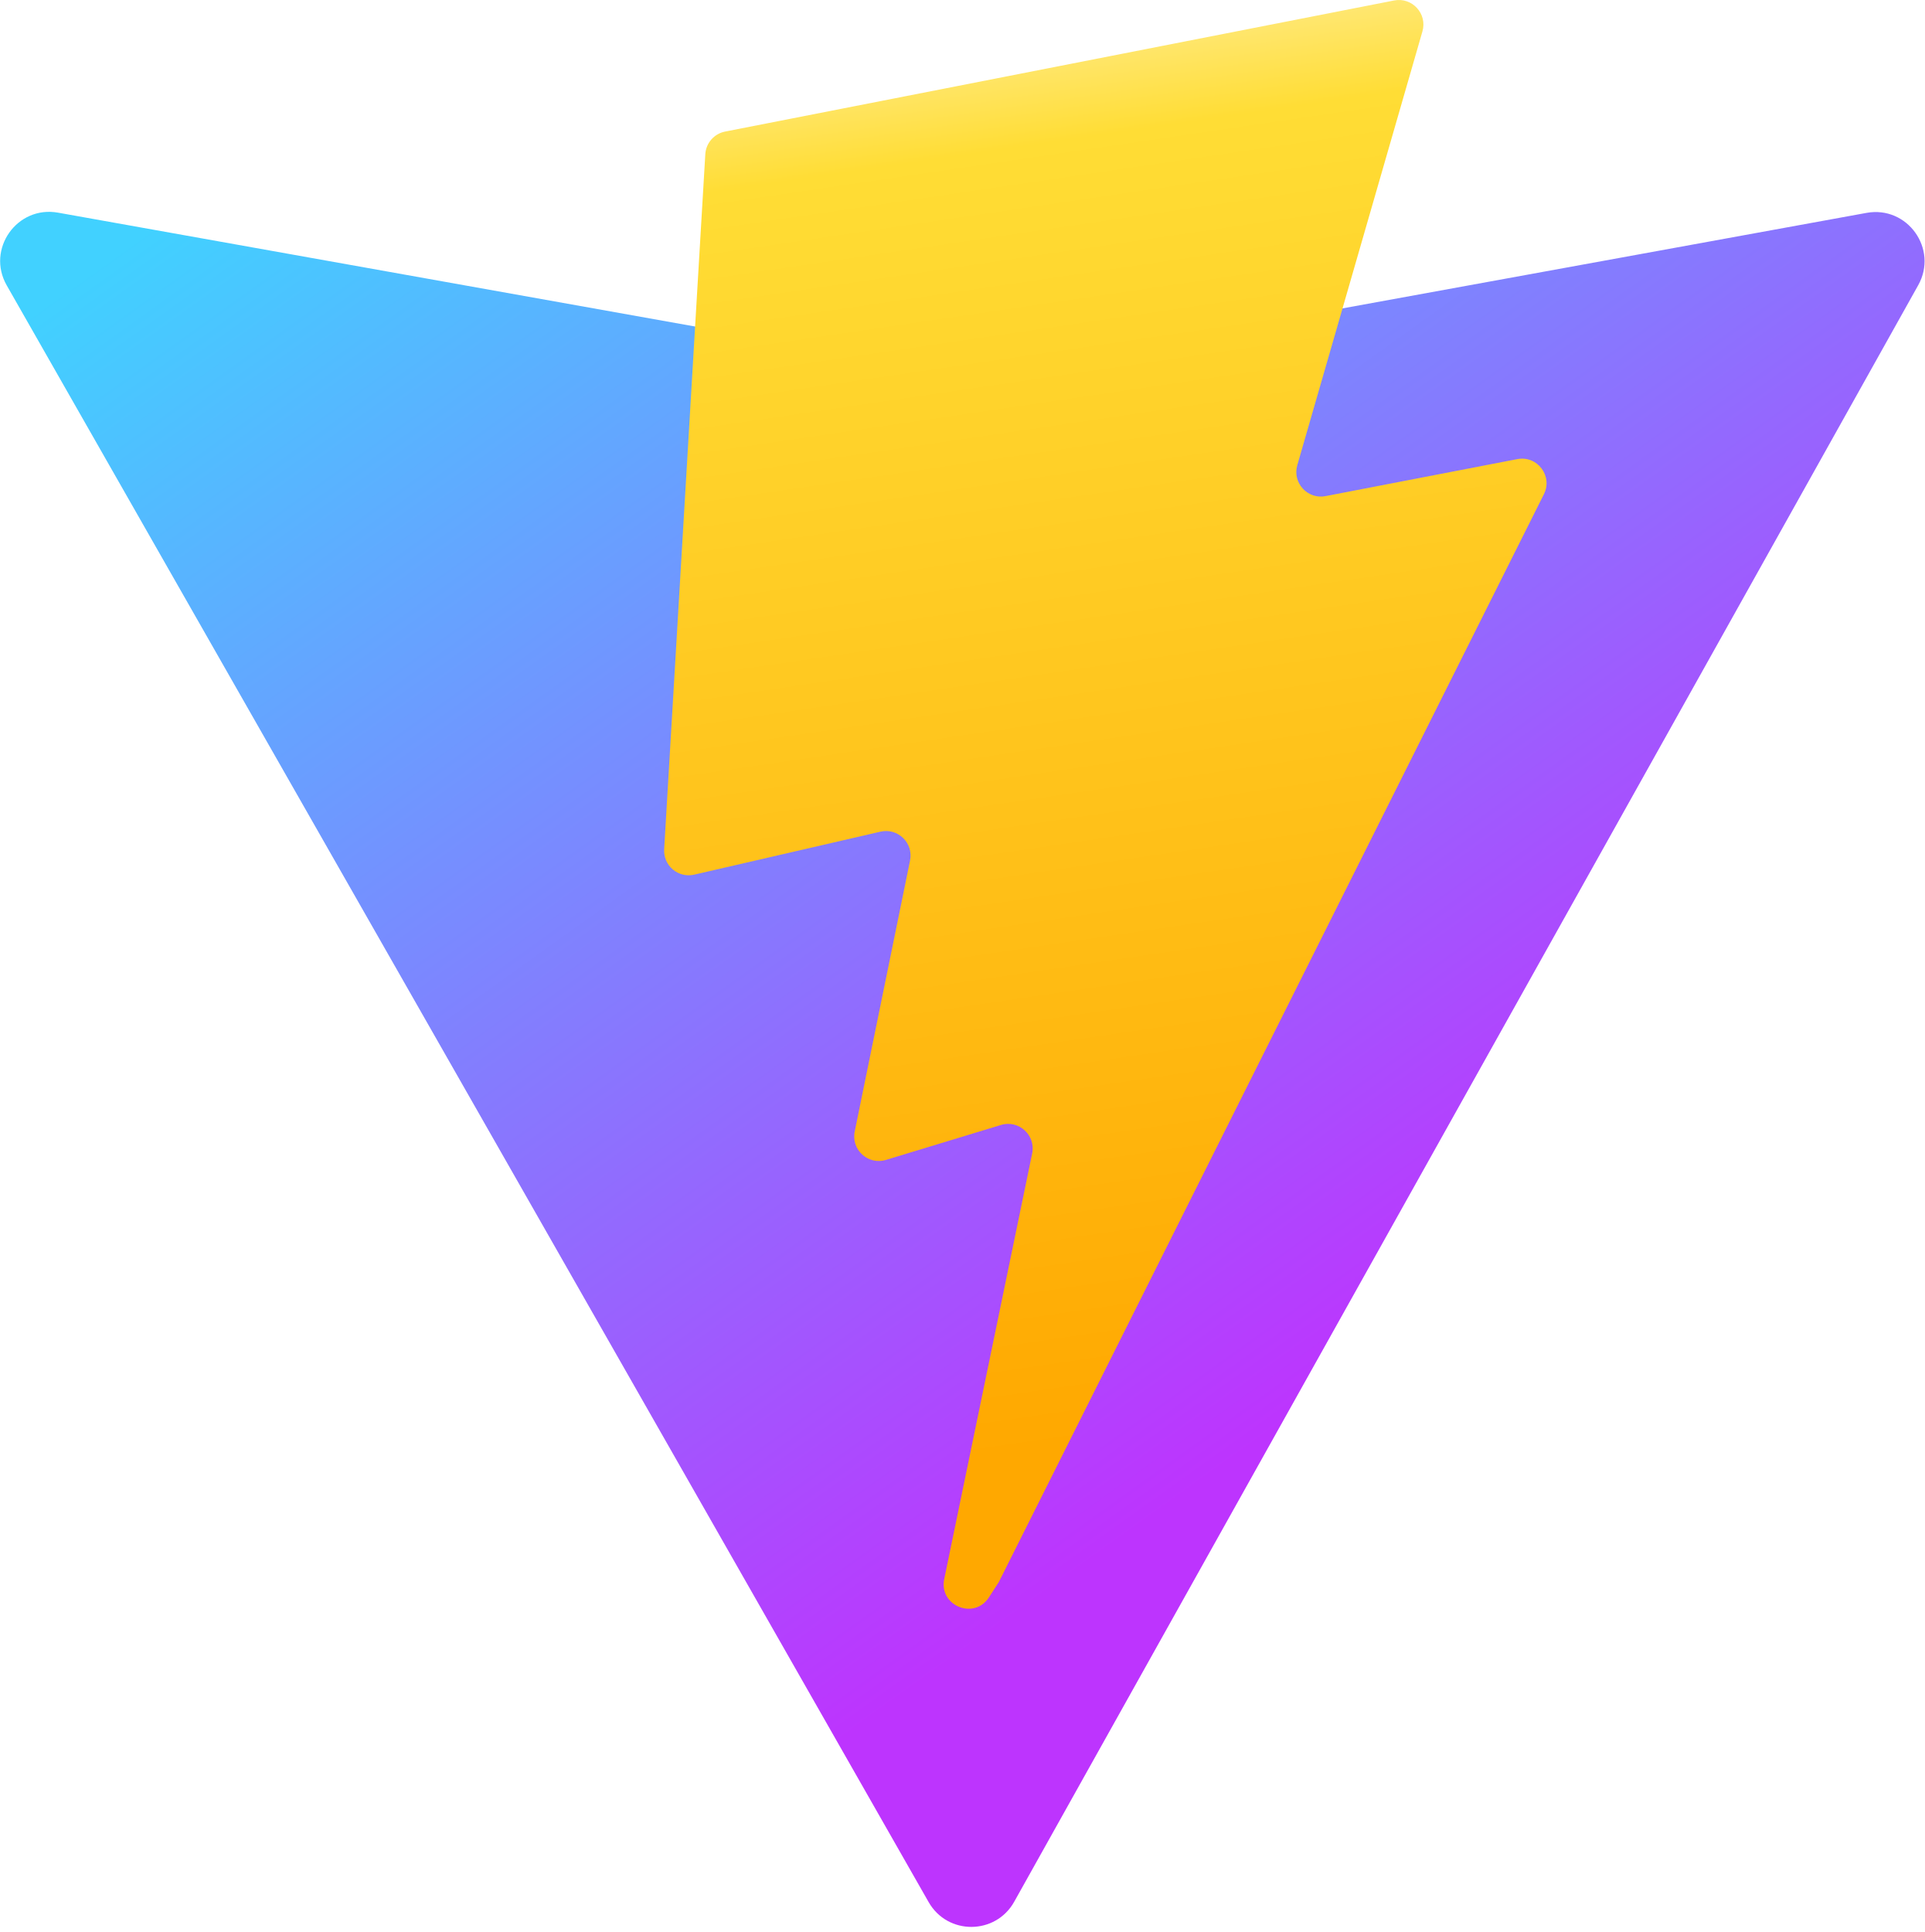
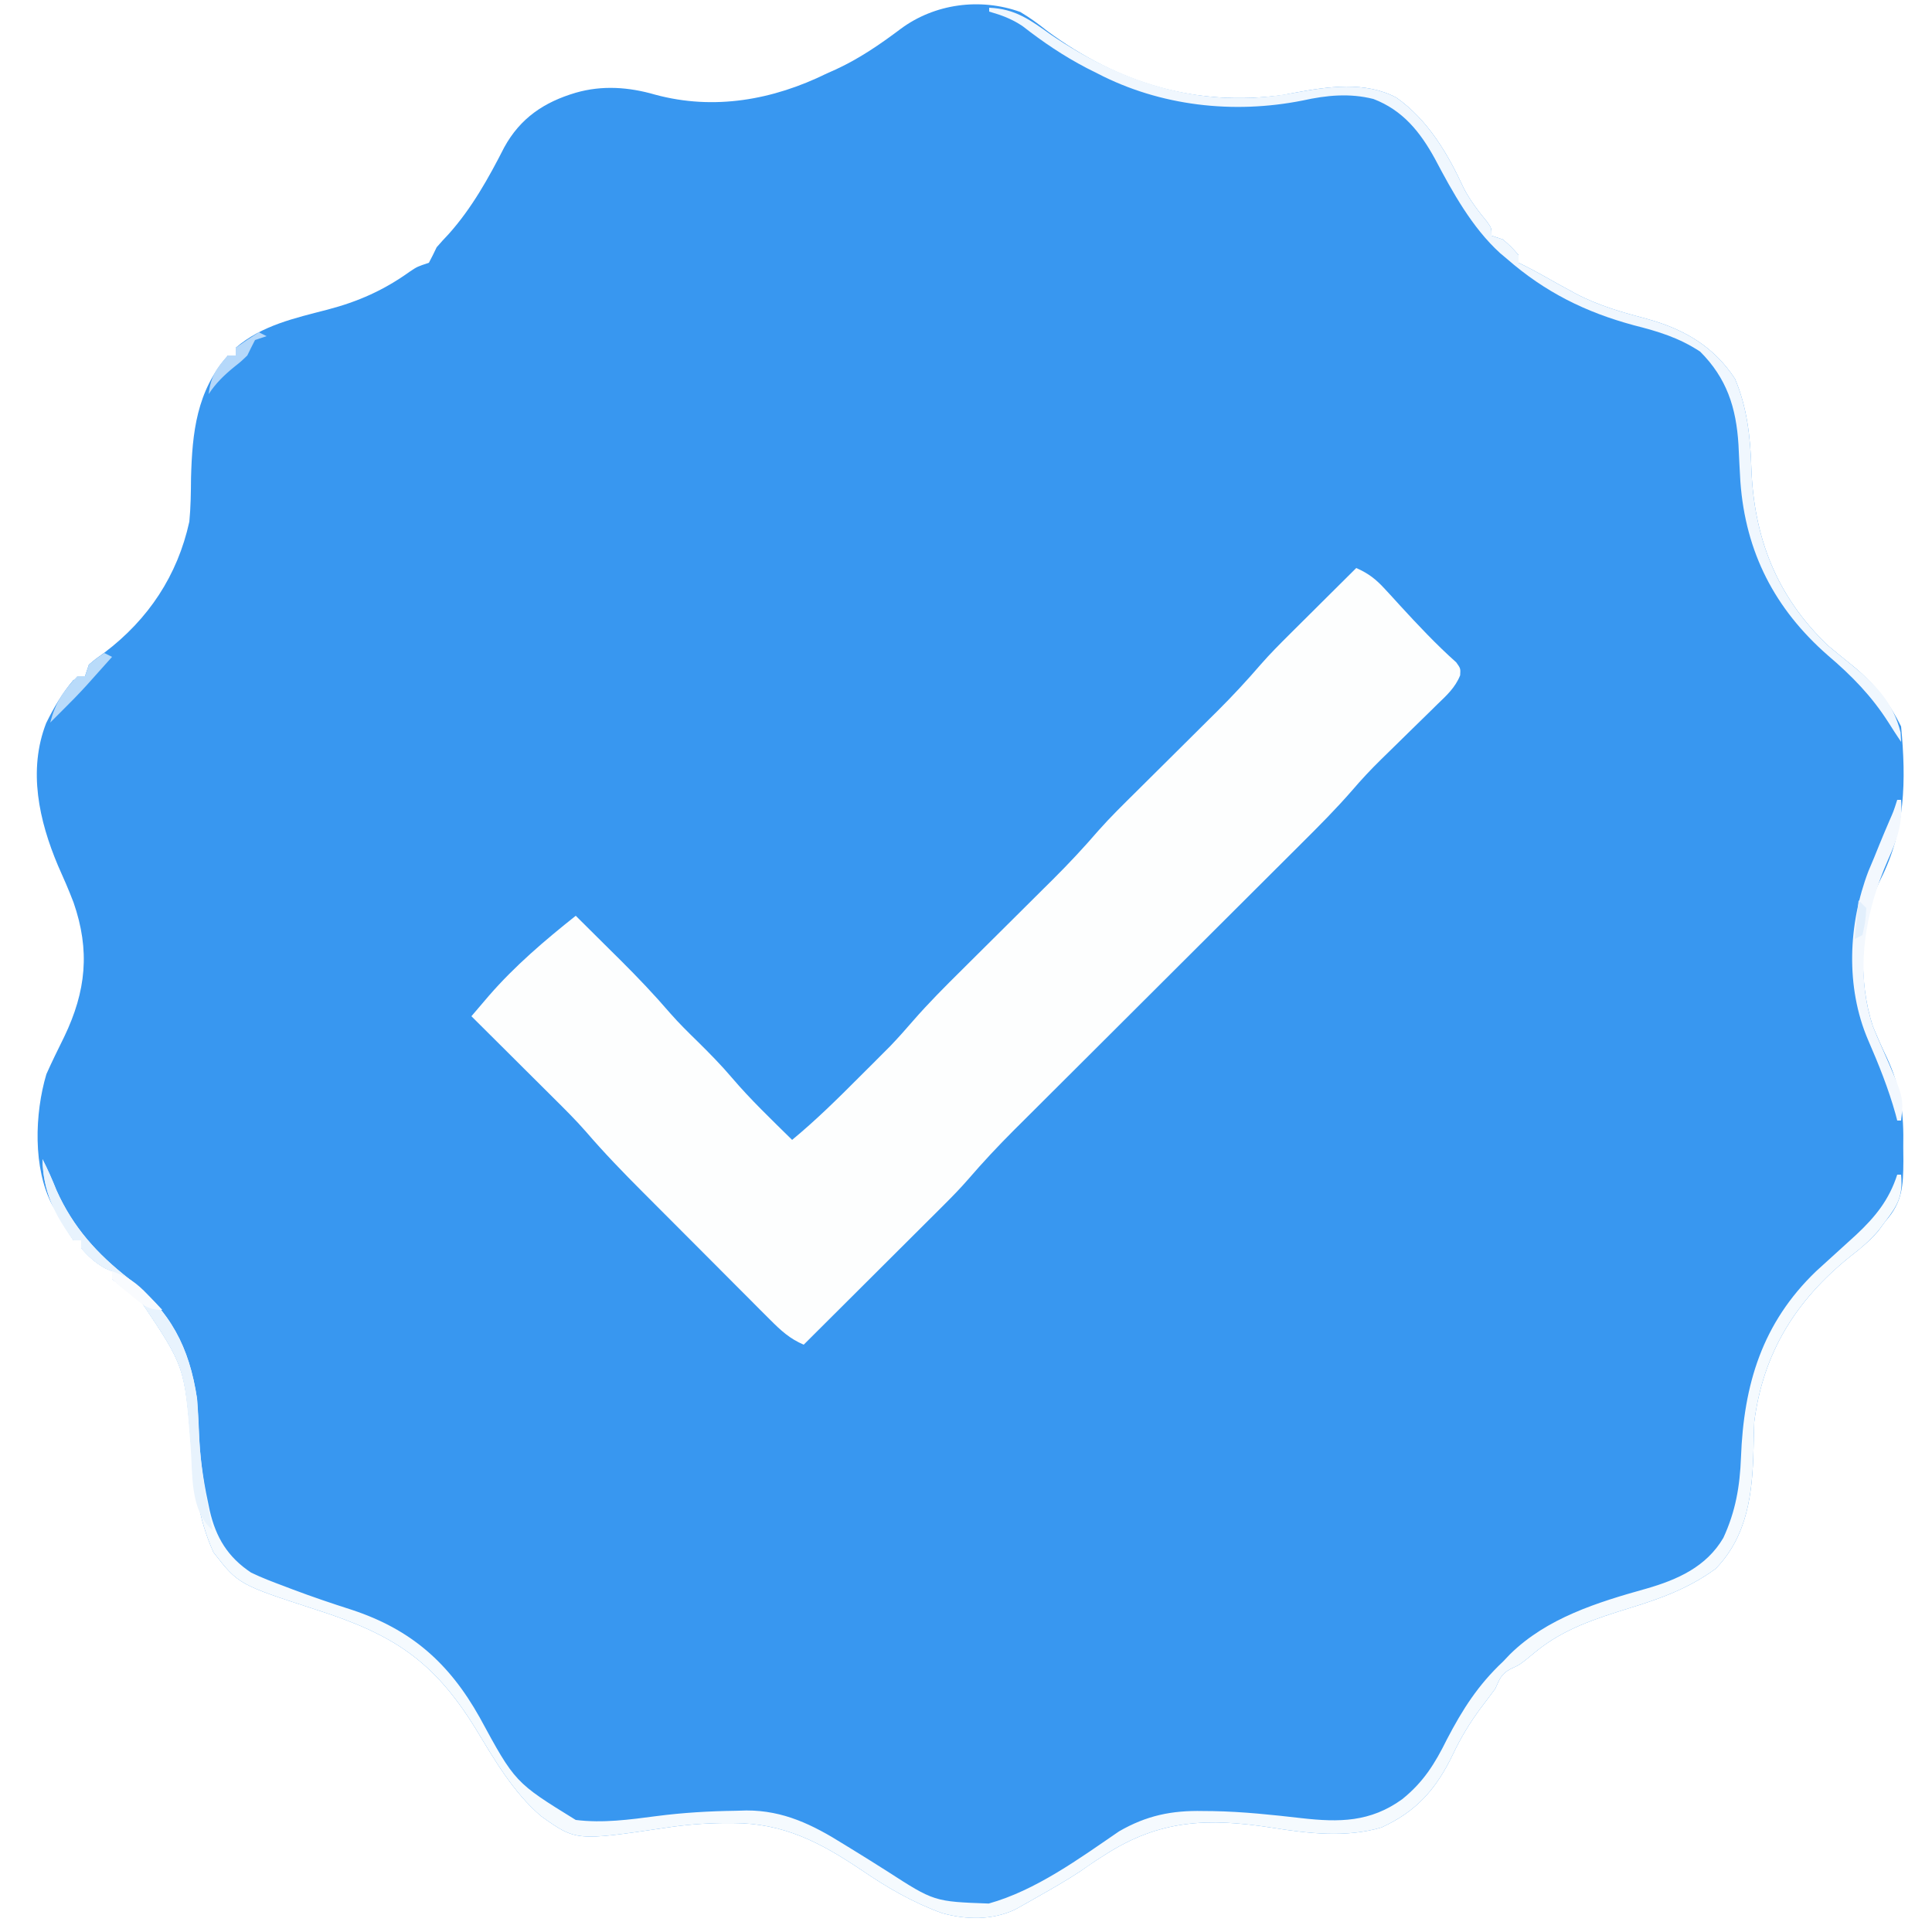
- <svg xmlns="http://www.w3.org/2000/svg" aria-hidden="true" role="img" class="iconify iconify--logos" width="31.88" height="32" preserveAspectRatio="xMidYMid meet" viewBox="0 0 256 257">
-   <defs>
-     <linearGradient id="IconifyId1813088fe1fbc01fb466" x1="-.828%" x2="57.636%" y1="7.652%" y2="78.411%">
-       <stop offset="0%" stop-color="#41D1FF" />
-       <stop offset="100%" stop-color="#BD34FE" />
-     </linearGradient>
-     <linearGradient id="IconifyId1813088fe1fbc01fb467" x1="43.376%" x2="50.316%" y1="2.242%" y2="89.03%">
-       <stop offset="0%" stop-color="#FFEA83" />
-       <stop offset="8.333%" stop-color="#FFDD35" />
-       <stop offset="100%" stop-color="#FFA800" />
-     </linearGradient>
-   </defs>
-   <path fill="url(#IconifyId1813088fe1fbc01fb466)" d="M255.153 37.938L134.897 252.976c-2.483 4.44-8.862 4.466-11.382.048L.875 37.958c-2.746-4.814 1.371-10.646 6.827-9.67l120.385 21.517a6.537 6.537 0 0 0 2.322-.004l117.867-21.483c5.438-.991 9.574 4.796 6.877 9.62Z" />
-   <path fill="url(#IconifyId1813088fe1fbc01fb467)" d="M185.432.063L96.44 17.501a3.268 3.268 0 0 0-2.634 3.014l-5.474 92.456a3.268 3.268 0 0 0 3.997 3.378l24.777-5.718c2.318-.535 4.413 1.507 3.936 3.838l-7.361 36.047c-.495 2.426 1.782 4.5 4.151 3.78l15.304-4.649c2.372-.72 4.652 1.36 4.15 3.788l-11.698 56.621c-.732 3.542 3.979 5.473 5.943 2.437l1.313-2.028l72.516-144.72c1.215-2.423-.88-5.186-3.54-4.672l-25.505 4.922c-2.396.462-4.435-1.77-3.759-4.114l16.646-57.705c.677-2.35-1.37-4.583-3.769-4.113Z" />
+ <svg xmlns="http://www.w3.org/2000/svg" version="1.1" width="500" height="500">
+   <path d="M0 0 C2.483 1.485 4.697 3.089 6.949 4.902 C25.177 18.37 45.482 24.659 68.121 21.453 C69.552 21.18 69.552 21.18 71.012 20.902 C79.709 19.293 89.222 17.875 97.324 22.152 C105.472 27.9 110.649 36.675 114.754 45.574 C116.406 48.793 118.536 51.51 120.812 54.309 C121.949 55.902 121.949 55.902 121.949 57.902 C122.939 58.232 123.929 58.562 124.949 58.902 C127.137 60.84 127.137 60.84 128.949 62.902 C128.949 63.562 128.949 64.222 128.949 64.902 C129.522 65.183 130.094 65.464 130.684 65.754 C133.621 67.243 136.474 68.867 139.34 70.488 C140.201 70.955 141.062 71.422 141.949 71.902 C142.52 72.217 143.09 72.531 143.678 72.855 C149.718 76.05 155.949 77.776 162.527 79.525 C171.914 82.167 179.505 86.613 184.949 94.902 C188.075 102.207 188.944 109.963 189.188 117.851 C189.821 136.043 195.721 151.178 208.949 163.902 C210.999 165.611 213.054 167.299 215.137 168.965 C220.851 173.578 224.68 178.364 227.949 184.902 C229.286 198.856 229.072 211.796 222.676 224.414 C217.221 235.435 216.805 250.769 220.637 262.465 C221.766 265.21 222.949 267.901 224.249 270.571 C227.929 278.452 228.689 285.143 228.512 293.777 C228.523 294.961 228.534 296.144 228.545 297.363 C228.491 303.715 228.338 307.964 223.949 312.902 C223.315 313.763 222.681 314.625 222.027 315.512 C219.779 318.098 217.41 320.061 214.699 322.152 C200.782 333.364 192.243 346.964 189.949 364.902 C189.852 367.229 189.806 369.554 189.76 371.883 C189.491 383.245 188.278 394.336 179.949 402.902 C173.129 407.884 165.838 410.578 157.824 413.027 C148.849 415.817 140.528 418.456 133.199 424.527 C129.285 427.752 129.285 427.752 126.809 428.863 C124.417 430.2 124.063 431.427 122.949 433.902 C121.721 435.585 120.468 437.25 119.199 438.902 C116.289 442.83 113.966 446.668 111.887 451.09 C107.598 459.931 102.569 465.67 93.516 469.84 C84.336 472.575 74.402 471.398 65.074 469.902 C48.622 467.351 36.152 467.784 21.949 476.902 C21.149 477.414 20.348 477.926 19.523 478.453 C18.151 479.371 16.788 480.304 15.438 481.254 C11.932 483.577 8.296 485.644 4.637 487.715 C3.942 488.112 3.247 488.51 2.531 488.92 C1.869 489.292 1.206 489.664 0.523 490.047 C-0.365 490.547 -0.365 490.547 -1.271 491.058 C-7.247 493.893 -13.938 493.761 -20.207 492.031 C-27.841 489.259 -34.368 485.465 -41.051 480.902 C-51.782 473.703 -61.274 468.704 -74.363 468.715 C-75.164 468.714 -75.965 468.714 -76.791 468.713 C-81.813 468.757 -86.639 469.15 -91.613 469.902 C-114.965 473.367 -114.965 473.367 -124.051 466.902 C-131.337 460.657 -136.108 452.258 -141.043 444.152 C-151.891 426.593 -162.367 419.875 -182.045 413.554 C-202.34 406.959 -202.34 406.959 -208.801 398.652 C-212.791 389.874 -213.755 380.996 -214.551 371.465 C-216.253 350.534 -216.253 350.534 -227.664 333.57 C-229.44 332.176 -231.242 330.815 -233.074 329.496 C-234.053 328.707 -234.053 328.707 -235.051 327.902 C-235.051 327.242 -235.051 326.582 -235.051 325.902 C-235.917 325.531 -235.917 325.531 -236.801 325.152 C-239.38 323.719 -241.112 322.118 -243.051 319.902 C-243.051 319.242 -243.051 318.582 -243.051 317.902 C-243.711 317.902 -244.371 317.902 -245.051 317.902 C-246.742 315.383 -246.742 315.383 -248.613 312.09 C-249.233 311.011 -249.853 309.932 -250.492 308.82 C-255.582 299.291 -255.073 285.062 -252.051 274.902 C-250.603 271.627 -249.003 268.429 -247.426 265.215 C-241.77 253.431 -240.69 242.909 -245.015 230.464 C-246.251 227.222 -247.632 224.069 -249.051 220.902 C-253.942 209.307 -256.86 196.269 -252.105 184.043 C-250.154 180.083 -247.929 176.261 -245.051 172.902 C-244.061 172.572 -243.071 172.242 -242.051 171.902 C-241.721 170.912 -241.391 169.922 -241.051 168.902 C-239.266 167.395 -239.266 167.395 -236.988 165.777 C-225.643 157.169 -218.114 145.865 -215.051 131.902 C-214.685 128.129 -214.642 124.379 -214.613 120.59 C-214.301 108.82 -213.167 98.086 -205.051 88.902 C-204.391 88.902 -203.731 88.902 -203.051 88.902 C-203.051 88.242 -203.051 87.582 -203.051 86.902 C-196.243 81.069 -187.771 79.245 -179.336 77.047 C-171.326 74.952 -164.699 72.002 -157.961 67.172 C-156.051 65.902 -156.051 65.902 -153.051 64.902 C-152.346 63.589 -151.683 62.252 -151.051 60.902 C-150.042 59.727 -148.997 58.583 -147.926 57.465 C-141.966 50.809 -137.591 42.959 -133.551 35.027 C-129.377 27.433 -123.212 23.311 -115.051 20.902 C-108.201 18.919 -101.256 19.432 -94.488 21.402 C-79.249 25.521 -64.028 22.779 -50.051 15.902 C-49.297 15.567 -48.543 15.232 -47.766 14.887 C-41.637 12.057 -36.339 8.418 -30.96 4.38 C-22.215 -2.119 -10.435 -3.754 0 0 Z " fill="#3897F0" transform="translate(264.0508,3.097656)" />
+   <path d="M0 0 C3.118 1.372 5.099 2.906 7.391 5.414 C8.326 6.427 8.326 6.427 9.281 7.46 C9.931 8.174 10.581 8.889 11.25 9.625 C15.961 14.758 20.669 19.779 25.875 24.422 C27 26 27 26 26.889 27.764 C25.614 30.971 23.34 33.009 20.898 35.359 C20.384 35.867 19.869 36.376 19.339 36.899 C17.691 38.523 16.034 40.137 14.375 41.75 C12.739 43.35 11.106 44.953 9.475 46.558 C8.463 47.555 7.446 48.548 6.427 49.537 C3.776 52.133 1.283 54.804 -1.127 57.625 C-5.203 62.301 -9.547 66.673 -13.945 71.043 C-15.247 72.342 -15.247 72.342 -16.574 73.668 C-18.446 75.536 -20.319 77.403 -22.194 79.269 C-25.165 82.226 -28.132 85.187 -31.098 88.149 C-37.93 94.969 -44.767 101.784 -51.604 108.599 C-57.876 114.85 -64.146 121.103 -70.413 127.36 C-73.355 130.297 -76.3 133.231 -79.246 136.164 C-81.518 138.426 -83.786 140.692 -86.055 142.957 C-87.263 144.157 -87.263 144.157 -88.495 145.382 C-92.655 149.542 -96.635 153.788 -100.473 158.246 C-102.416 160.478 -104.463 162.583 -106.558 164.672 C-107.789 165.902 -107.789 165.902 -109.044 167.157 C-110.335 168.441 -110.335 168.441 -111.652 169.75 C-112.552 170.649 -113.453 171.547 -114.38 172.473 C-116.747 174.836 -119.116 177.196 -121.487 179.555 C-123.916 181.974 -126.341 184.395 -128.768 186.816 C-133.509 191.547 -138.253 196.275 -143 201 C-146.602 199.474 -148.906 197.342 -151.657 194.585 C-152.576 193.67 -153.494 192.755 -154.44 191.813 C-155.435 190.81 -156.431 189.808 -157.426 188.805 C-158.457 187.773 -159.488 186.741 -160.52 185.71 C-162.682 183.545 -164.841 181.378 -166.998 179.208 C-169.743 176.446 -172.494 173.691 -175.248 170.938 C-177.381 168.805 -179.51 166.67 -181.639 164.534 C-182.651 163.518 -183.664 162.503 -184.678 161.489 C-189.758 156.401 -194.717 151.279 -199.4 145.824 C-202.07 142.781 -204.935 139.942 -207.809 137.094 C-208.42 136.484 -209.032 135.873 -209.662 135.245 C-211.585 133.327 -213.511 131.414 -215.438 129.5 C-216.755 128.188 -218.072 126.875 -219.389 125.562 C-222.59 122.372 -225.794 119.185 -229 116 C-228.043 114.878 -227.086 113.757 -226.128 112.637 C-225.595 112.012 -225.062 111.388 -224.513 110.745 C-217.806 103.011 -209.996 96.353 -202 90 C-198.975 92.996 -195.956 95.997 -192.938 99 C-192.09 99.839 -191.242 100.678 -190.369 101.543 C-185.922 105.973 -181.641 110.464 -177.553 115.227 C-175.316 117.781 -172.929 120.128 -170.5 122.5 C-167.403 125.551 -164.38 128.623 -161.562 131.938 C-156.724 137.618 -151.311 142.767 -146 148 C-139.813 142.884 -134.163 137.312 -128.5 131.625 C-127.589 130.718 -126.677 129.81 -125.738 128.875 C-124.845 127.98 -123.952 127.086 -123.031 126.164 C-122.233 125.364 -121.434 124.565 -120.611 123.741 C-118.585 121.614 -116.66 119.466 -114.746 117.242 C-110.716 112.603 -106.397 108.289 -102.031 103.969 C-101.192 103.133 -100.353 102.298 -99.488 101.437 C-95.931 97.897 -92.369 94.362 -88.806 90.827 C-86.192 88.23 -83.58 85.631 -80.969 83.031 C-80.174 82.245 -79.379 81.458 -78.56 80.647 C-74.446 76.551 -70.531 72.368 -66.744 67.969 C-63.619 64.441 -60.257 61.155 -56.906 57.844 C-56.156 57.097 -55.406 56.351 -54.632 55.581 C-51.458 52.423 -48.277 49.271 -45.097 46.118 C-42.761 43.799 -40.427 41.478 -38.094 39.156 C-37.033 38.107 -37.033 38.107 -35.95 37.037 C-32.003 33.11 -28.265 29.073 -24.629 24.856 C-22.285 22.185 -19.806 19.694 -17.285 17.188 C-16.785 16.688 -16.284 16.189 -15.768 15.675 C-14.202 14.114 -12.632 12.557 -11.062 11 C-9.986 9.929 -8.91 8.857 -7.834 7.785 C-5.225 5.187 -2.614 2.593 0 0 Z " fill="#FDFEFE" transform="translate(351,147)" />
+   <path d="M0 0 C1.361 2.644 2.521 5.303 3.625 8.062 C7.929 17.663 14.158 24.534 22.387 30.953 C33.077 39.327 37.99 48.539 40 62 C40.18 64.733 40.33 67.452 40.438 70.188 C40.69 76.499 41.478 82.511 42.812 88.688 C42.966 89.43 43.119 90.172 43.277 90.936 C44.881 97.901 47.942 102.981 54 107 C56.735 108.309 59.533 109.384 62.375 110.438 C63.166 110.739 63.957 111.04 64.771 111.351 C69.825 113.257 74.92 114.978 80.062 116.625 C95.374 121.675 105.229 130.364 113.125 144.438 C122.274 161.296 122.274 161.296 138 171 C145.049 171.874 151.939 170.916 158.938 170 C165.772 169.114 172.547 168.718 179.438 168.625 C180.786 168.586 180.786 168.586 182.162 168.547 C191.74 168.519 199.34 172.249 207.312 177.25 C208.26 177.829 208.26 177.829 209.227 178.42 C212.358 180.339 215.467 182.293 218.57 184.258 C230.745 192.121 230.745 192.121 244.875 192.637 C257.043 189.249 268.311 181.004 278.621 173.945 C285.736 169.849 292.227 168.511 300.375 168.688 C301.232 168.696 302.089 168.704 302.972 168.713 C310.653 168.853 318.222 169.667 325.848 170.539 C335.571 171.641 343.641 171.598 351.894 165.631 C357.393 161.197 360.339 156.46 363.438 150.188 C367.524 142.361 371.52 136.08 378 130 C378.585 129.385 379.17 128.77 379.773 128.137 C389.322 118.734 402.455 114.663 415.032 111.15 C423.098 108.833 430.589 105.516 435 98 C438.169 91.149 439.283 84.642 439.562 77.188 C440.276 58.305 445.03 42.424 459 29 C460.316 27.797 461.635 26.598 462.957 25.402 C464.389 24.103 465.82 22.802 467.25 21.5 C467.953 20.86 468.656 20.22 469.381 19.561 C474.298 14.964 477.914 10.519 480 4 C480.33 4 480.66 4 481 4 C481.509 9.347 480.229 11.785 477 16 C476.402 16.798 475.804 17.596 475.188 18.418 C472.905 21.112 470.542 23.096 467.75 25.25 C453.833 36.461 445.294 50.061 443 68 C442.903 70.327 442.856 72.652 442.811 74.98 C442.542 86.342 441.328 97.433 433 106 C426.179 110.982 418.889 113.675 410.875 116.125 C401.9 118.915 393.579 121.553 386.25 127.625 C382.336 130.849 382.336 130.849 379.859 131.961 C377.467 133.298 377.114 134.525 376 137 C374.771 138.682 373.519 140.348 372.25 142 C369.34 145.927 367.017 149.766 364.938 154.188 C360.648 163.029 355.619 168.768 346.566 172.938 C337.387 175.672 327.453 174.496 318.125 173 C301.672 170.448 289.202 170.882 275 180 C274.199 180.512 273.399 181.024 272.574 181.551 C271.202 182.469 269.839 183.402 268.488 184.352 C264.982 186.674 261.346 188.742 257.688 190.812 C256.993 191.21 256.298 191.608 255.582 192.017 C254.919 192.389 254.257 192.761 253.574 193.145 C252.686 193.645 252.686 193.645 251.78 194.156 C245.803 196.991 239.113 196.859 232.844 195.129 C225.21 192.357 218.683 188.562 212 184 C201.269 176.8 191.777 171.801 178.688 171.812 C177.886 171.812 177.085 171.811 176.26 171.811 C171.238 171.854 166.412 172.247 161.438 173 C138.086 176.465 138.086 176.465 129 170 C121.714 163.755 116.943 155.356 112.008 147.25 C101.16 129.691 90.684 122.973 71.006 116.652 C50.711 110.056 50.711 110.056 44.25 101.75 C40.26 92.972 39.296 84.093 38.5 74.562 C36.798 53.632 36.798 53.632 25.387 36.668 C23.611 35.274 21.809 33.913 19.977 32.594 C19.324 32.068 18.672 31.542 18 31 C18 30.34 18 29.68 18 29 C17.422 28.753 16.845 28.505 16.25 28.25 C13.671 26.817 11.939 25.216 10 23 C10 22.34 10 21.68 10 21 C9.34 21 8.68 21 8 21 C3.112 14.329 0.138 8.286 0 0 Z " fill="#F5FAFE" transform="translate(11,300)" />
+   <path d="M0 0 C6.765 0.288 10.594 3.14 16 7 C35.182 19.949 55.895 26.414 79.062 22 C87.76 20.391 97.273 18.972 105.375 23.25 C113.523 28.998 118.699 37.772 122.805 46.672 C124.457 49.89 126.586 52.607 128.863 55.406 C130 57 130 57 130 59 C130.99 59.33 131.98 59.66 133 60 C135.188 61.938 135.188 61.938 137 64 C137 64.66 137 65.32 137 66 C137.859 66.422 137.859 66.422 138.734 66.852 C141.672 68.341 144.525 69.965 147.391 71.586 C148.252 72.053 149.113 72.519 150 73 C150.57 73.314 151.141 73.629 151.729 73.952 C157.769 77.148 164 78.874 170.578 80.623 C179.965 83.265 187.556 87.711 193 96 C196.126 103.305 196.994 111.061 197.239 118.949 C197.871 137.141 203.772 152.275 217 165 C219.049 166.709 221.105 168.396 223.188 170.062 C229.273 175.007 233.971 179.812 235.875 187.562 C235.916 188.367 235.958 189.171 236 190 C234.894 188.341 233.796 186.675 232.738 184.984 C228.343 178.096 223.251 172.905 217.062 167.625 C203.332 155.617 195.75 140.963 194.41 122.676 C194.22 119.482 194.061 116.288 193.916 113.092 C193.33 103.49 190.883 95.883 184 89 C178.509 85.396 173.204 83.789 166.875 82.188 C154.296 78.787 143.901 73.629 134 65 C133.41 64.504 132.819 64.007 132.211 63.496 C124.965 56.895 119.918 47.733 115.375 39.125 C111.555 32.148 107.028 26.522 99.445 23.617 C93.287 22.063 87.322 22.645 81.188 24 C63.192 27.594 44.244 25.446 28 17 C27.096 16.546 26.193 16.093 25.262 15.625 C19.268 12.505 13.931 8.892 8.605 4.734 C5.811 2.874 3.215 1.92 0 1 C0 0.67 0 0.34 0 0 Z " fill="#F0F7FE" transform="translate(256,2)" />
+   <path d="M0 0 C1.361 2.644 2.521 5.303 3.625 8.062 C7.929 17.663 14.158 24.534 22.387 30.953 C33.083 39.331 37.978 48.537 40 62 C40.298 65.456 40.447 68.917 40.585 72.383 C40.951 80.389 42.438 88.153 44 96 C38.042 90.887 38.907 81.234 38.304 73.92 C36.719 53.338 36.719 53.338 25.387 36.668 C23.611 35.274 21.809 33.913 19.977 32.594 C19.324 32.068 18.672 31.542 18 31 C18 30.34 18 29.68 18 29 C17.422 28.753 16.845 28.505 16.25 28.25 C13.671 26.817 11.939 25.216 10 23 C10 22.34 10 21.68 10 21 C9.34 21 8.68 21 8 21 C3.112 14.329 0.138 8.286 0 0 Z " fill="#E8F3FD" transform="translate(11,300)" />
+   <path d="M0 0 C0.33 0 0.66 0 1 0 C1.426 5.999 0.075 10.066 -2.375 15.5 C-8.317 29.003 -11.045 44.115 -6.312 58.562 C-5.583 60.392 -4.812 62.205 -4 64 C1.687 76.953 1.687 76.953 1 83 C0.67 83 0.34 83 0 83 C-0.135 82.475 -0.271 81.951 -0.41 81.41 C-2.269 74.721 -4.81 68.423 -7.574 62.067 C-13.398 48.423 -12.689 32.117 -7.441 18.422 C-6.966 17.293 -6.49 16.163 -6 15 C-5.302 13.275 -5.302 13.275 -4.59 11.516 C-3.749 9.467 -2.893 7.424 -2.016 5.391 C-0.931 2.926 -0.931 2.926 0 0 Z " fill="#F3F8FE" transform="translate(491,207)" />
+   <path d="M0 0 C0.66 0.33 1.32 0.66 2 1 C0.585 2.585 -0.832 4.168 -2.25 5.75 C-3.039 6.632 -3.828 7.513 -4.641 8.422 C-6.706 10.679 -8.818 12.856 -11 15 C-11.578 15.578 -12.155 16.155 -12.75 16.75 C-13.162 17.163 -13.575 17.575 -14 18 C-12.639 12.805 -10.642 9.824 -7 6 C-6.34 6 -5.68 6 -5 6 C-4.67 5.01 -4.34 4.02 -4 3 C-1.938 1.312 -1.938 1.312 0 0 Z " fill="#B9DBFA" transform="translate(27,169)" />
+   <path d="M0 0 C0.66 0.33 1.32 0.66 2 1 C1.01 1.33 0.02 1.66 -1 2 C-1.686 3.323 -2.351 4.658 -3 6 C-4.621 7.562 -4.621 7.562 -6.438 9 C-9.038 11.135 -11.142 13.159 -13 16 C-12.499 11.615 -11.017 9.2 -8 6 C-7.34 6 -6.68 6 -6 6 C-6 5.34 -6 4.68 -6 4 C-4.039 2.611 -2.038 1.274 0 0 Z " fill="#B5D8FA" transform="translate(67,86)" />
+   <path d="M0 0 C4.042 1.345 6.387 3.051 9.312 6.125 C10.01 6.849 10.707 7.574 11.426 8.32 C11.945 8.875 12.465 9.429 13 10 C9.04 10 7.855 8.592 4.812 6.125 C3.911 5.406 3.01 4.686 2.082 3.945 C1.395 3.303 0.708 2.661 0 2 C0 1.34 0 0.68 0 0 Z " fill="#F9FBFE" transform="translate(29,329)" />
+   <path d="M0 0 C0.66 0.66 1.32 1.32 2 2 C1.75 5.562 1.75 5.562 1 9 C0.01 9.495 0.01 9.495 -1 10 C-0.67 6.7 -0.34 3.4 0 0 Z " fill="#E2EFFC" transform="translate(481,233)" />
</svg>
